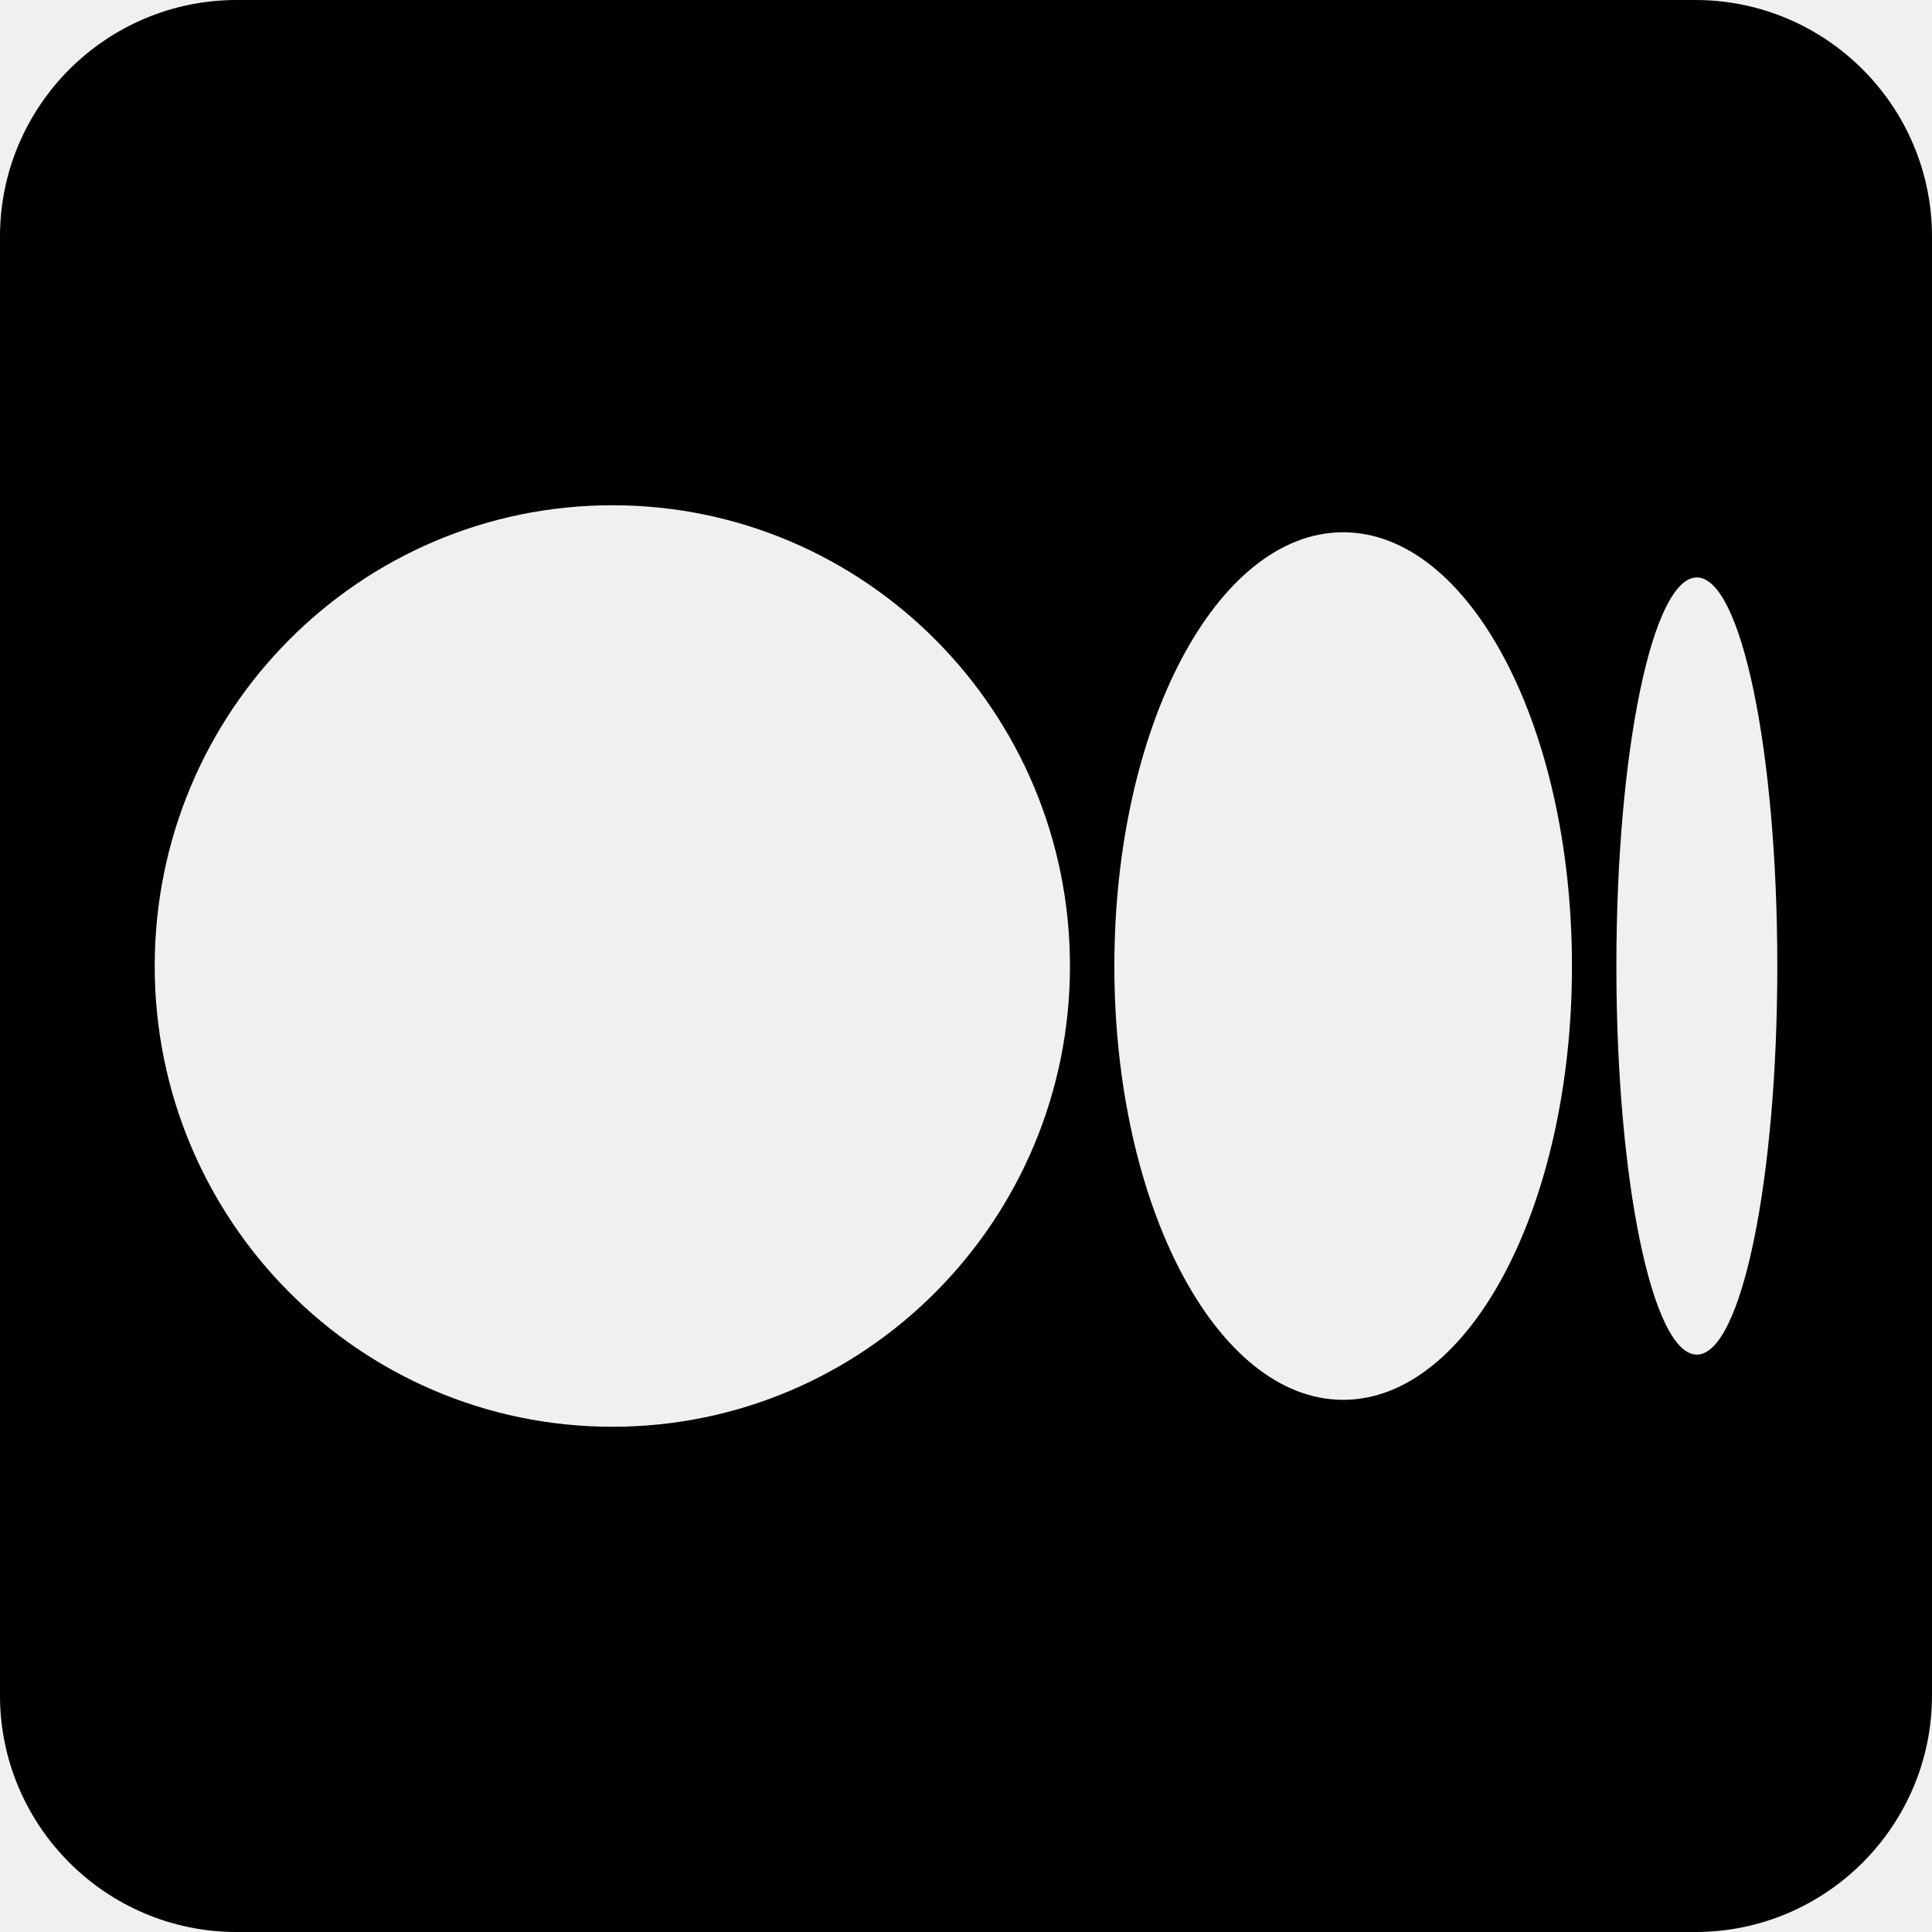
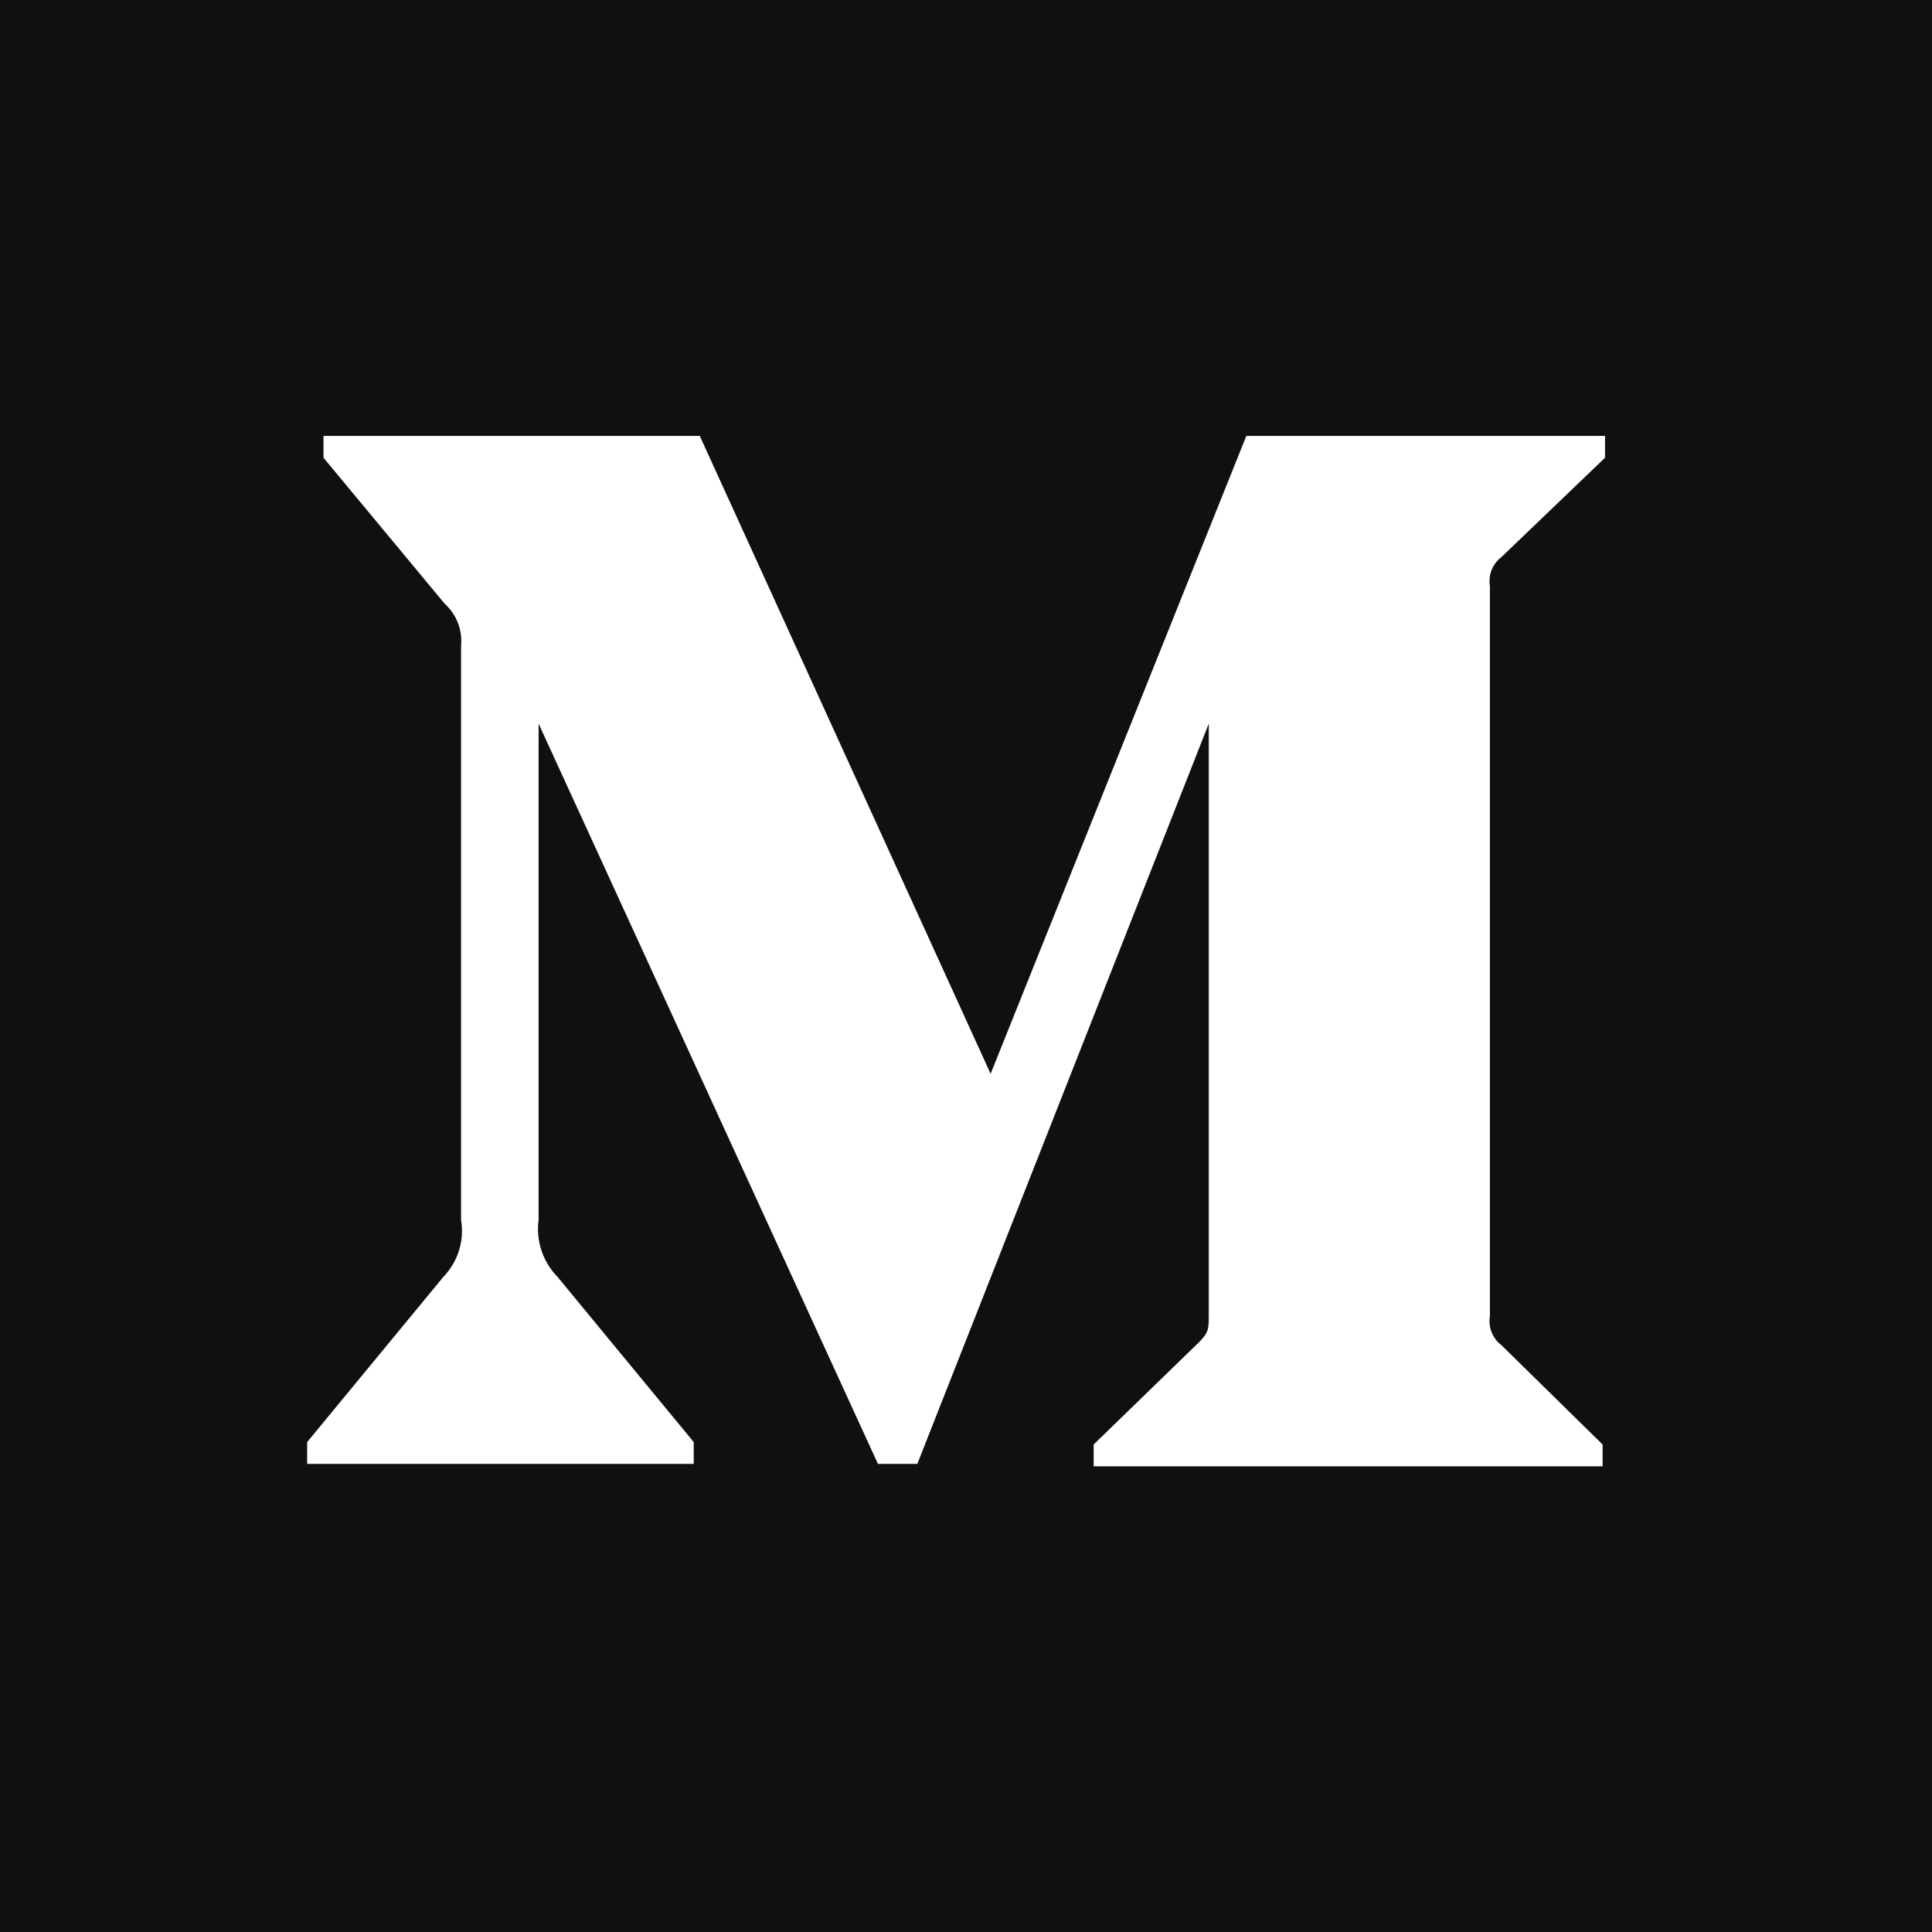
<svg xmlns="http://www.w3.org/2000/svg" clip-rule="evenodd" fill-rule="evenodd" stroke-linejoin="round" stroke-miterlimit="2" version="1.1" viewBox="0 0 512 512" xml:space="preserve">
-   <path d="m512 62.747c0-34.631-28.116-62.747-62.747-62.747h-386.51c-34.631 0-62.747 28.116-62.747 62.747v386.51c0 34.631 28.116 62.747 62.747 62.747h386.51c34.631 0 62.747-28.116 62.747-62.747v-386.51zm-228.45 193.26c0 67.436-54.297 122.1-121.27 122.1s-121.28-54.667-121.28-122.1 54.296-122.11 121.28-122.11c66.978 0 121.27 54.671 121.27 122.11zm133.04 0c0 63.476-27.148 114.96-60.637 114.96-33.49 0-60.638-51.479-60.638-114.96s27.144-114.95 60.633-114.95c33.49 0 60.638 51.461 60.638 114.95h4e-3zm54.416 0c0 56.859-9.547 102.98-21.326 102.98-11.78 0-21.323-46.109-21.323-102.98s9.547-102.98 21.323-102.98c11.775 0 21.326 46.105 21.326 102.98z" />
+   <rect width="512" height="512" fill="#12100e" />
+   <path d="m122.18 171.23c0.428-4.222-1.182-8.397-4.335-11.238l-32.117-38.689v-5.779h99.719l77.078 169.04 67.765-169.04h95.062v5.779l-27.459 26.327c-2.369 1.804-3.542 4.771-3.051 7.707v193.44c-0.491 2.936 0.682 5.903 3.051 7.706l26.815 26.328v5.779h-134.88v-5.779l27.779-26.971c2.731-2.728 2.731-3.531 2.731-7.704v-156.36l-77.238 196.17h-10.437l-89.926-196.17v131.48c-0.748 5.527 1.087 11.094 4.978 15.09l36.132 43.824v5.779h-102.45v-5.779l36.131-43.824c3.863-4.004 5.59-9.607 4.656-15.09v-152.02z" fill="#fff" fill-rule="nonzero" />
</svg>
